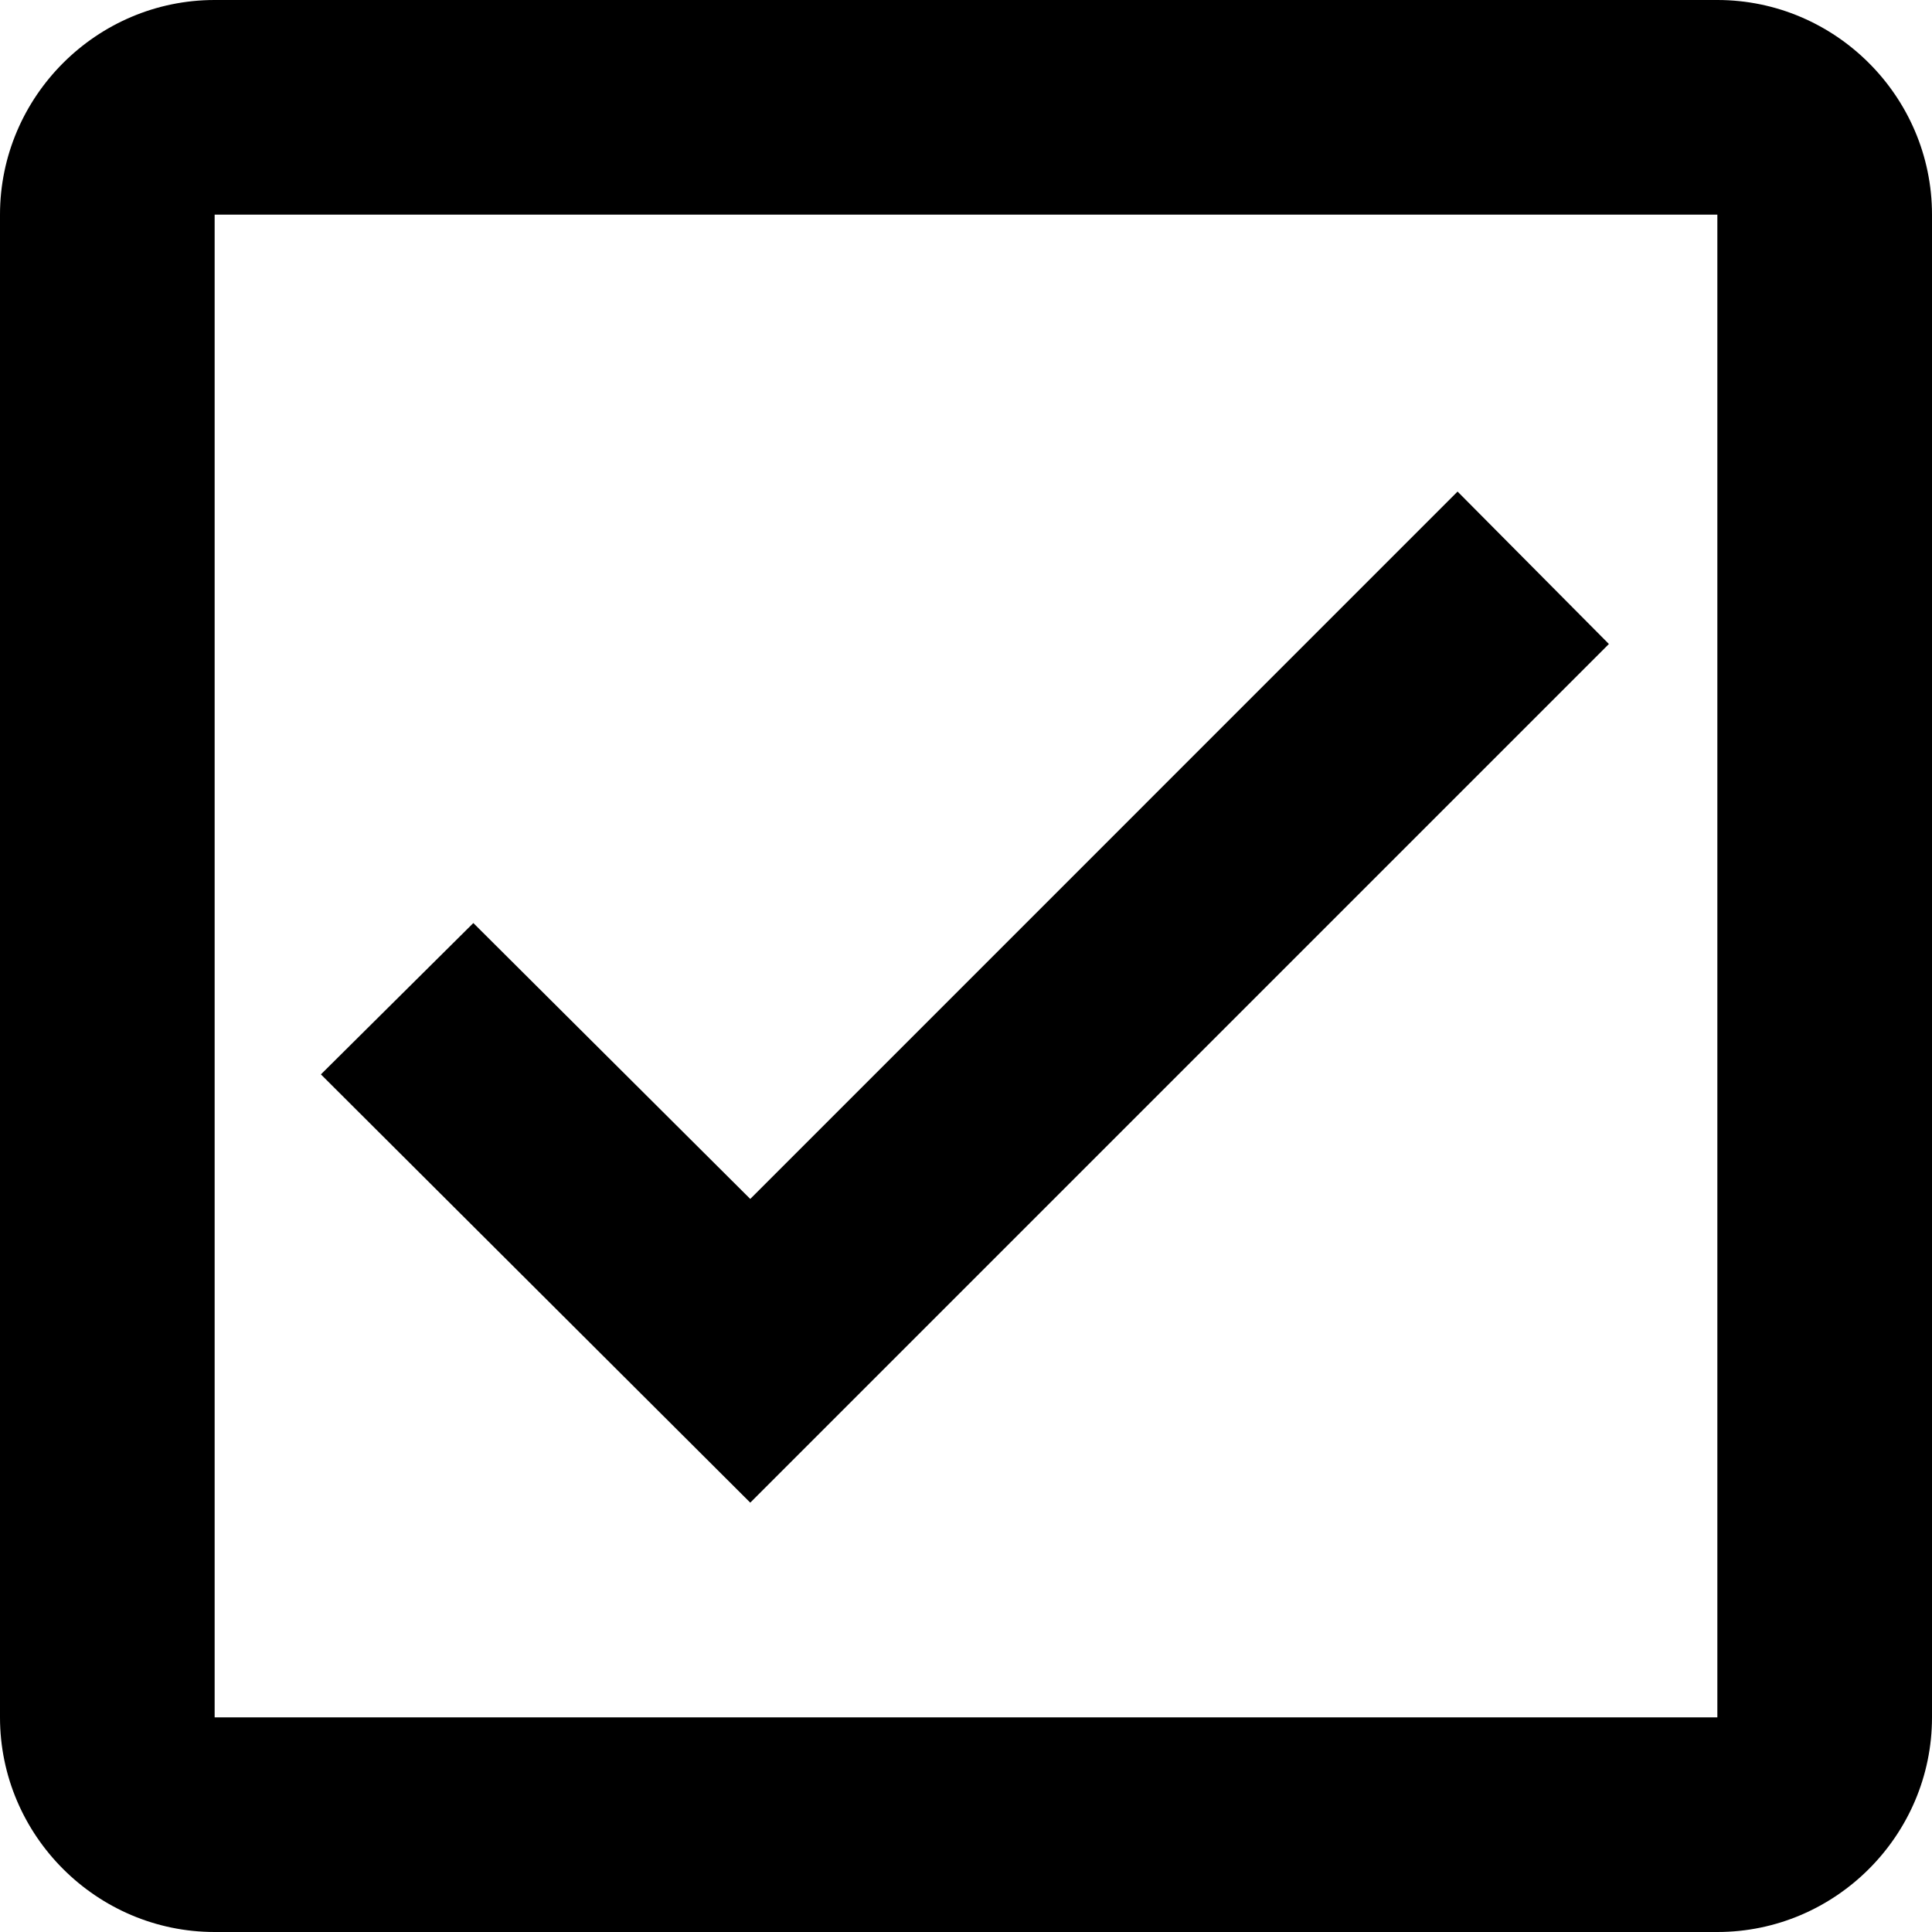
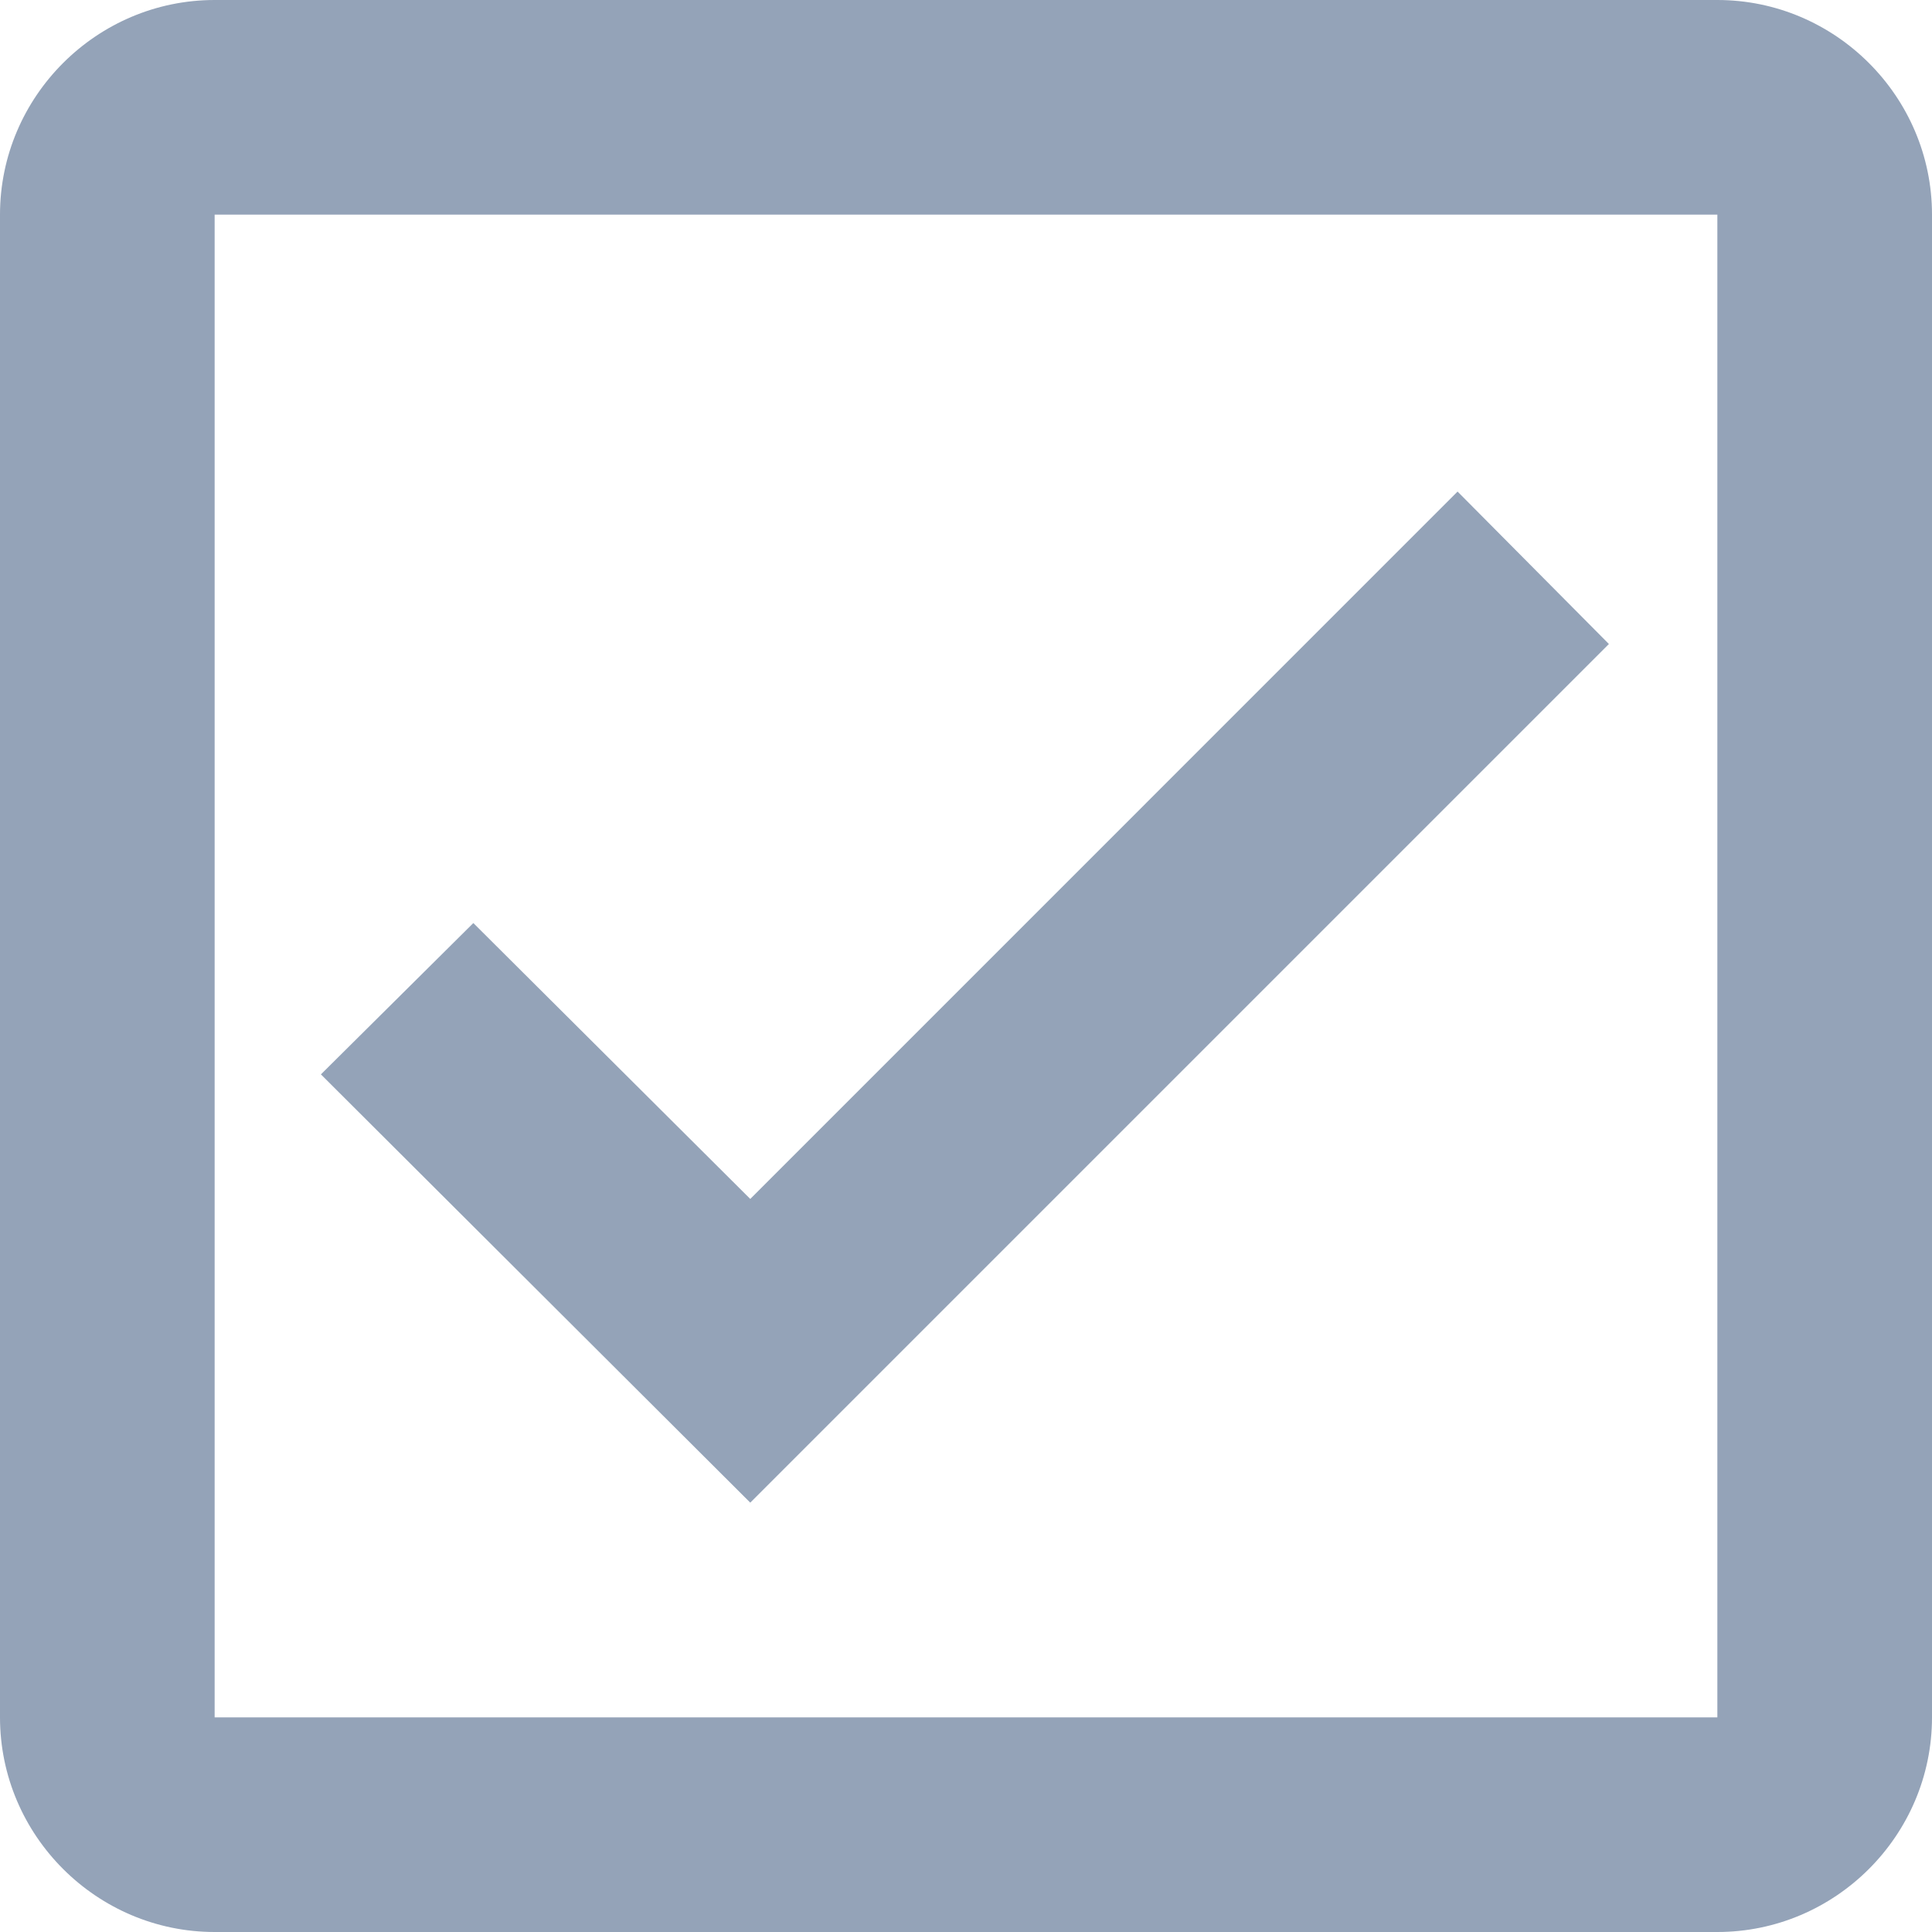
<svg xmlns="http://www.w3.org/2000/svg" width="30" height="30" viewBox="0 0 30 30" fill="none">
-   <path d="M26.667 0H3.333C1.5 0 0 1.5 0 3.333V26.667C0 28.5 1.5 30 3.333 30H26.667C28.5 30 30 28.5 30 26.667V3.333C30 1.5 28.5 0 26.667 0ZM26.667 26.667H3.333V3.333H26.667V26.667ZM24.983 10L22.633 7.633L11.65 18.617L7.35 14.333L4.983 16.683L11.65 23.333L24.983 10Z" fill="black" />
+   <path d="M26.667 0H3.333C1.5 0 0 1.5 0 3.333V26.667C0 28.5 1.5 30 3.333 30H26.667C28.5 30 30 28.5 30 26.667V3.333C30 1.5 28.5 0 26.667 0ZM26.667 26.667H3.333V3.333H26.667V26.667ZM24.983 10L22.633 7.633L11.65 18.617L7.35 14.333L4.983 16.683L11.65 23.333L24.983 10Z" fill="#94A3B8" />
</svg>
